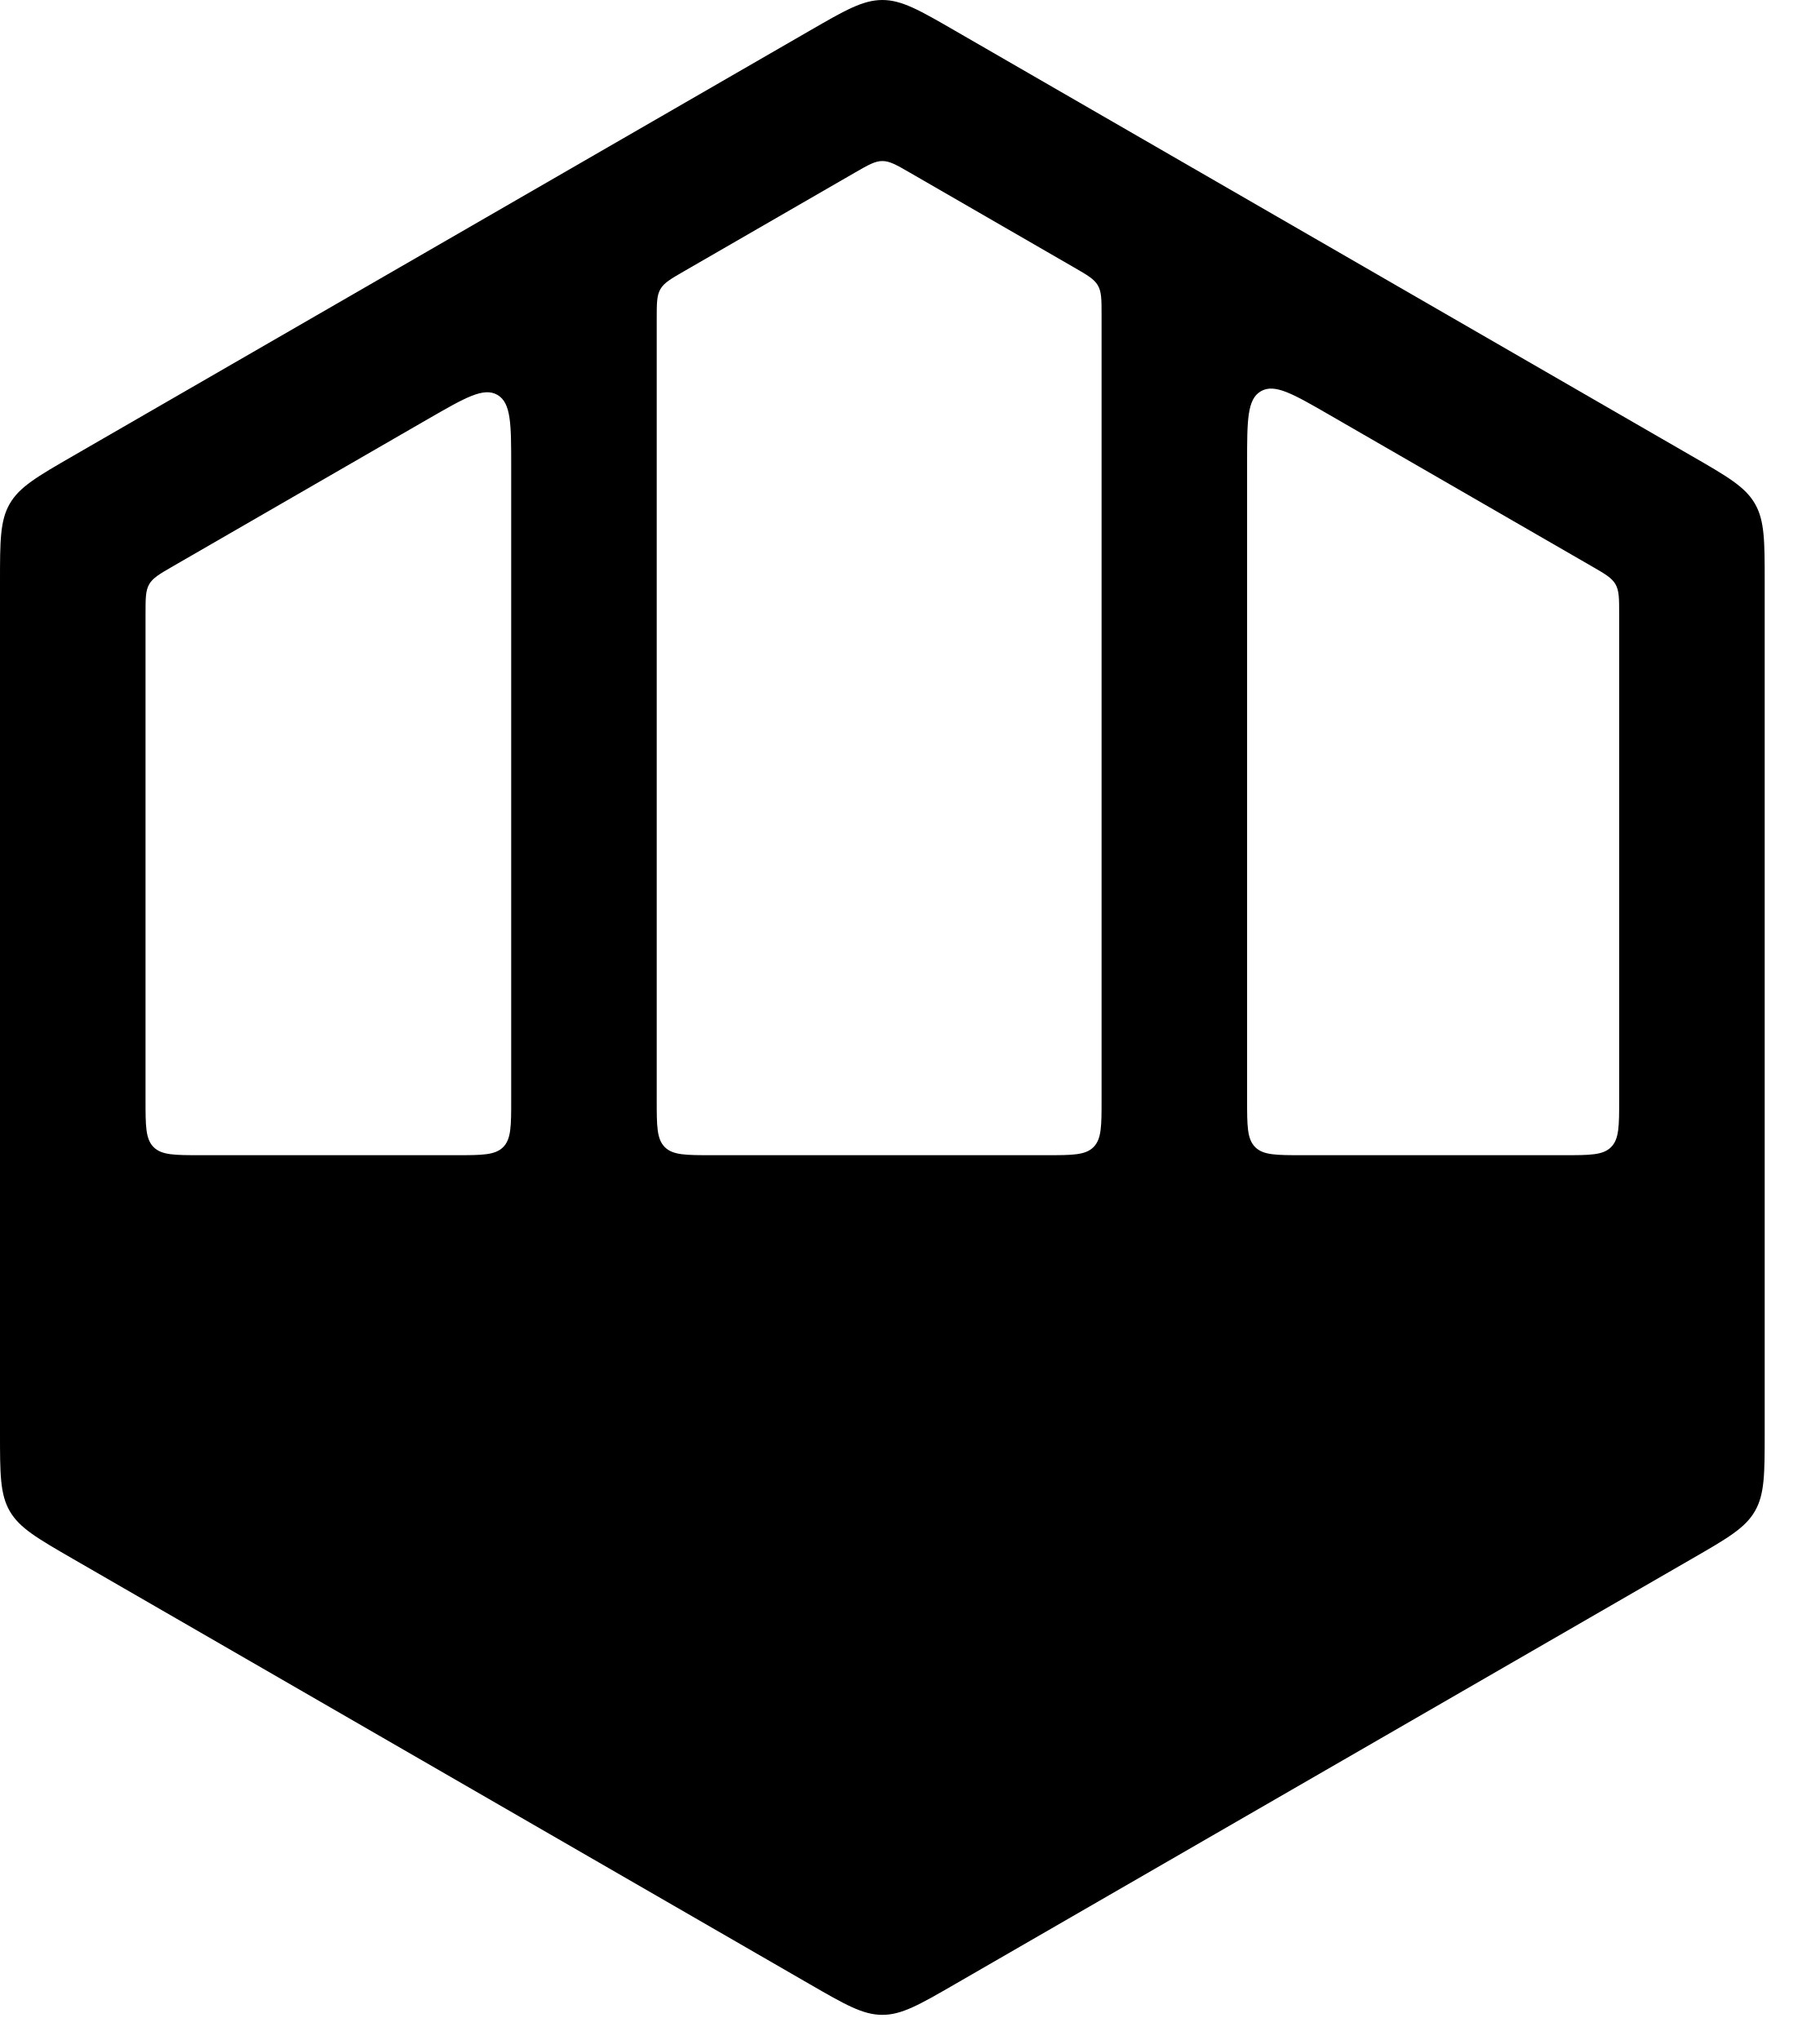
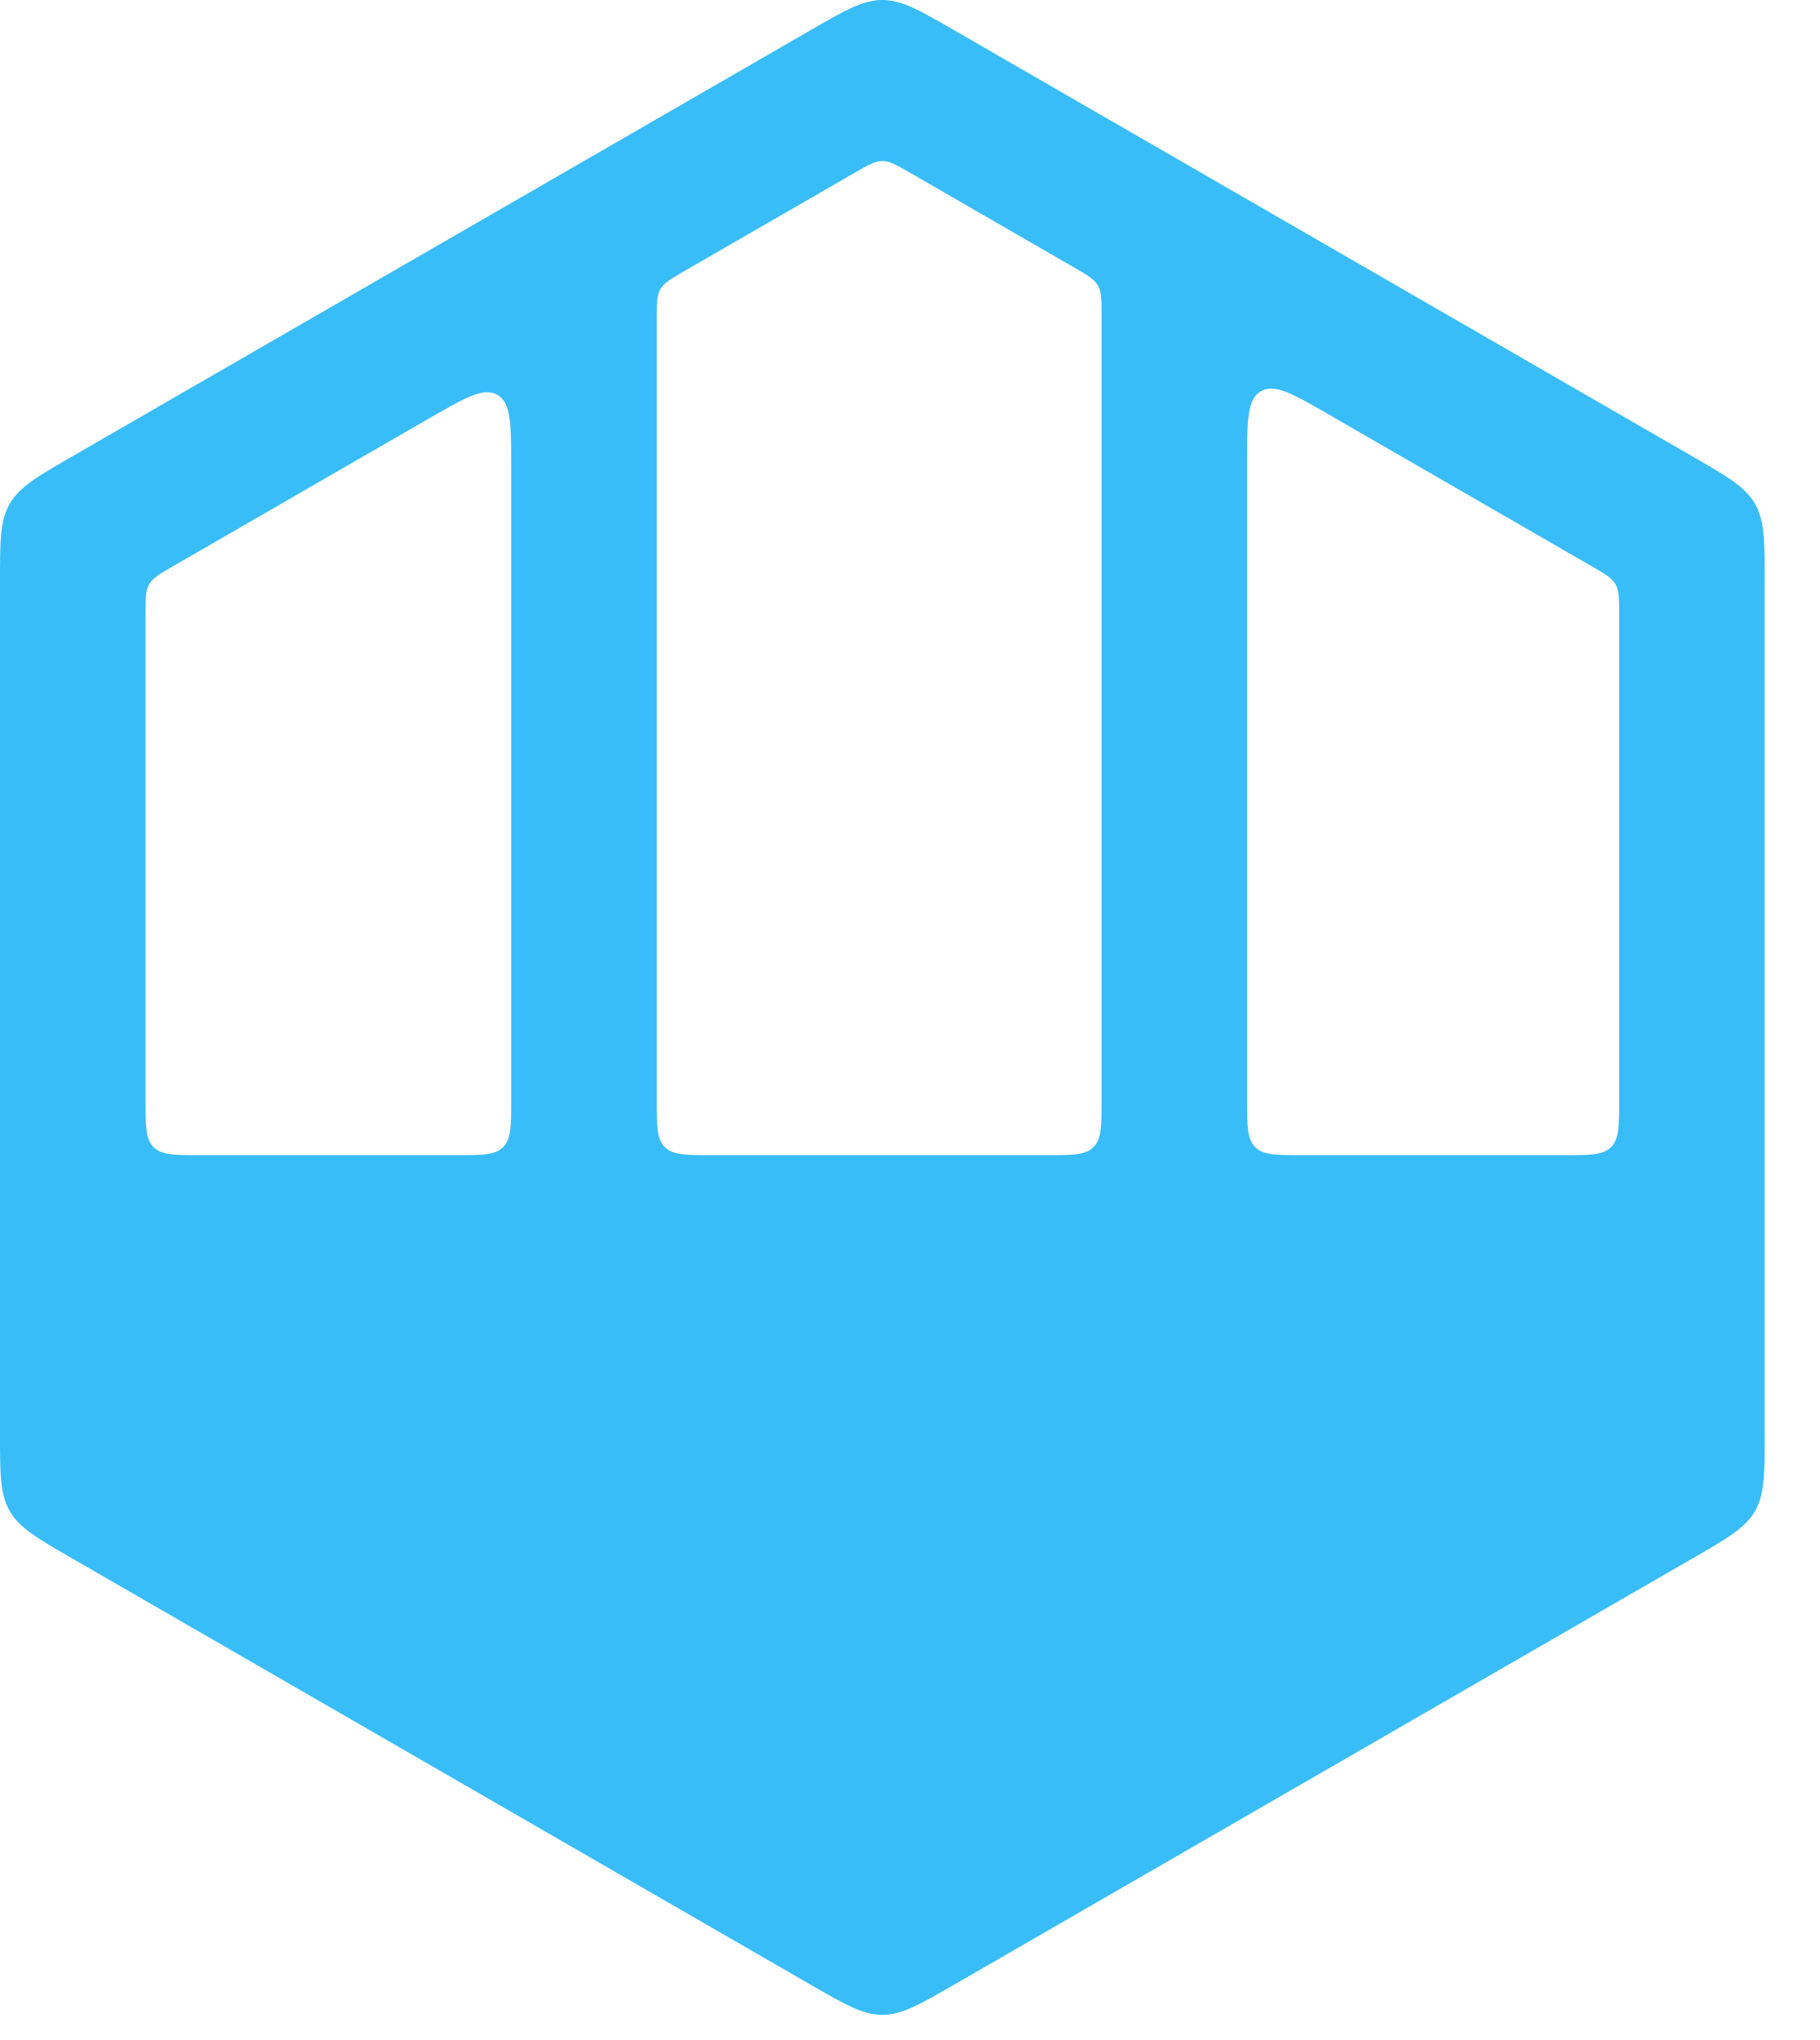
<svg xmlns="http://www.w3.org/2000/svg" width="33" height="37" viewBox="0 0 33 37" fill="none">
-   <path fill-rule="evenodd" clip-rule="evenodd" d="M32.001 25.986C32.001 26.73 32.001 27.101 31.824 27.408C31.648 27.714 31.326 27.9 30.681 28.272L17.32 35.986C16.676 36.358 16.354 36.544 16.001 36.544C15.647 36.544 15.325 36.358 14.681 35.986L1.32 28.272C0.676 27.9 0.354 27.714 0.177 27.408C0 27.101 0 26.73 0 25.986V10.558C0 9.814 0 9.442 0.177 9.136C0.354 8.83 0.676 8.644 1.32 8.272L14.681 0.558C15.325 0.186 15.647 0 16.001 0C16.354 -1.57321e-08 16.676 0.186 17.32 0.558L30.681 8.272C31.326 8.644 31.648 8.83 31.824 9.136C32.001 9.442 32.001 9.814 32.001 10.558V25.986ZM22.615 8.395C22.615 7.625 22.615 7.24 22.865 7.096C23.115 6.951 23.448 7.144 24.115 7.529L28.862 10.269C29.106 10.41 29.228 10.48 29.295 10.596C29.362 10.712 29.362 10.853 29.362 11.135L29.362 19.952C29.362 20.423 29.362 20.659 29.215 20.806C29.069 20.952 28.833 20.952 28.362 20.952H23.615C23.144 20.952 22.908 20.952 22.762 20.806C22.615 20.659 22.615 20.423 22.615 19.952V8.395ZM18.976 20.952C19.447 20.952 19.683 20.952 19.829 20.806C19.976 20.659 19.976 20.423 19.976 19.952V5.716C19.976 5.434 19.976 5.293 19.909 5.177C19.842 5.061 19.72 4.991 19.476 4.85L16.501 3.132C16.257 2.991 16.135 2.921 16.001 2.921C15.867 2.921 15.745 2.991 15.501 3.132L12.409 4.917C12.165 5.058 12.043 5.128 11.976 5.244C11.909 5.36 11.909 5.501 11.909 5.783V19.952C11.909 20.423 11.909 20.659 12.056 20.806C12.202 20.952 12.438 20.952 12.909 20.952H18.976ZM9.27 19.952C9.27 20.423 9.27 20.659 9.124 20.806C8.977 20.952 8.742 20.952 8.27 20.952H3.639C3.168 20.952 2.932 20.952 2.786 20.806C2.639 20.659 2.639 20.423 2.639 19.952V11.135C2.639 10.853 2.639 10.712 2.706 10.596C2.773 10.48 2.895 10.41 3.139 10.269L7.77 7.595C8.437 7.211 8.77 7.018 9.02 7.162C9.27 7.307 9.27 7.692 9.27 8.461V19.952Z" fill="black" />
+   <path fill-rule="evenodd" clip-rule="evenodd" d="M32.001 25.986C32.001 26.73 32.001 27.101 31.824 27.408C31.648 27.714 31.326 27.9 30.681 28.272L17.32 35.986C16.676 36.358 16.354 36.544 16.001 36.544C15.647 36.544 15.325 36.358 14.681 35.986L1.32 28.272C0.676 27.9 0.354 27.714 0.177 27.408C0 27.101 0 26.73 0 25.986V10.558C0 9.814 0 9.442 0.177 9.136C0.354 8.83 0.676 8.644 1.32 8.272L14.681 0.558C15.325 0.186 15.647 0 16.001 0C16.354 -1.57321e-08 16.676 0.186 17.32 0.558L30.681 8.272C31.326 8.644 31.648 8.83 31.824 9.136C32.001 9.442 32.001 9.814 32.001 10.558V25.986ZM22.615 8.395C22.615 7.625 22.615 7.24 22.865 7.096C23.115 6.951 23.448 7.144 24.115 7.529L28.862 10.269C29.106 10.41 29.228 10.48 29.295 10.596C29.362 10.712 29.362 10.853 29.362 11.135L29.362 19.952C29.362 20.423 29.362 20.659 29.215 20.806C29.069 20.952 28.833 20.952 28.362 20.952H23.615C23.144 20.952 22.908 20.952 22.762 20.806C22.615 20.659 22.615 20.423 22.615 19.952V8.395ZM18.976 20.952C19.447 20.952 19.683 20.952 19.829 20.806C19.976 20.659 19.976 20.423 19.976 19.952V5.716C19.976 5.434 19.976 5.293 19.909 5.177C19.842 5.061 19.72 4.991 19.476 4.85L16.501 3.132C16.257 2.991 16.135 2.921 16.001 2.921C15.867 2.921 15.745 2.991 15.501 3.132L12.409 4.917C12.165 5.058 12.043 5.128 11.976 5.244C11.909 5.36 11.909 5.501 11.909 5.783V19.952C11.909 20.423 11.909 20.659 12.056 20.806C12.202 20.952 12.438 20.952 12.909 20.952H18.976ZM9.27 19.952C9.27 20.423 9.27 20.659 9.124 20.806C8.977 20.952 8.742 20.952 8.27 20.952H3.639C3.168 20.952 2.932 20.952 2.786 20.806C2.639 20.659 2.639 20.423 2.639 19.952V11.135C2.639 10.853 2.639 10.712 2.706 10.596C2.773 10.48 2.895 10.41 3.139 10.269L7.77 7.595C8.437 7.211 8.77 7.018 9.02 7.162C9.27 7.307 9.27 7.692 9.27 8.461V19.952Z" fill="#38BDF8" />
</svg>
